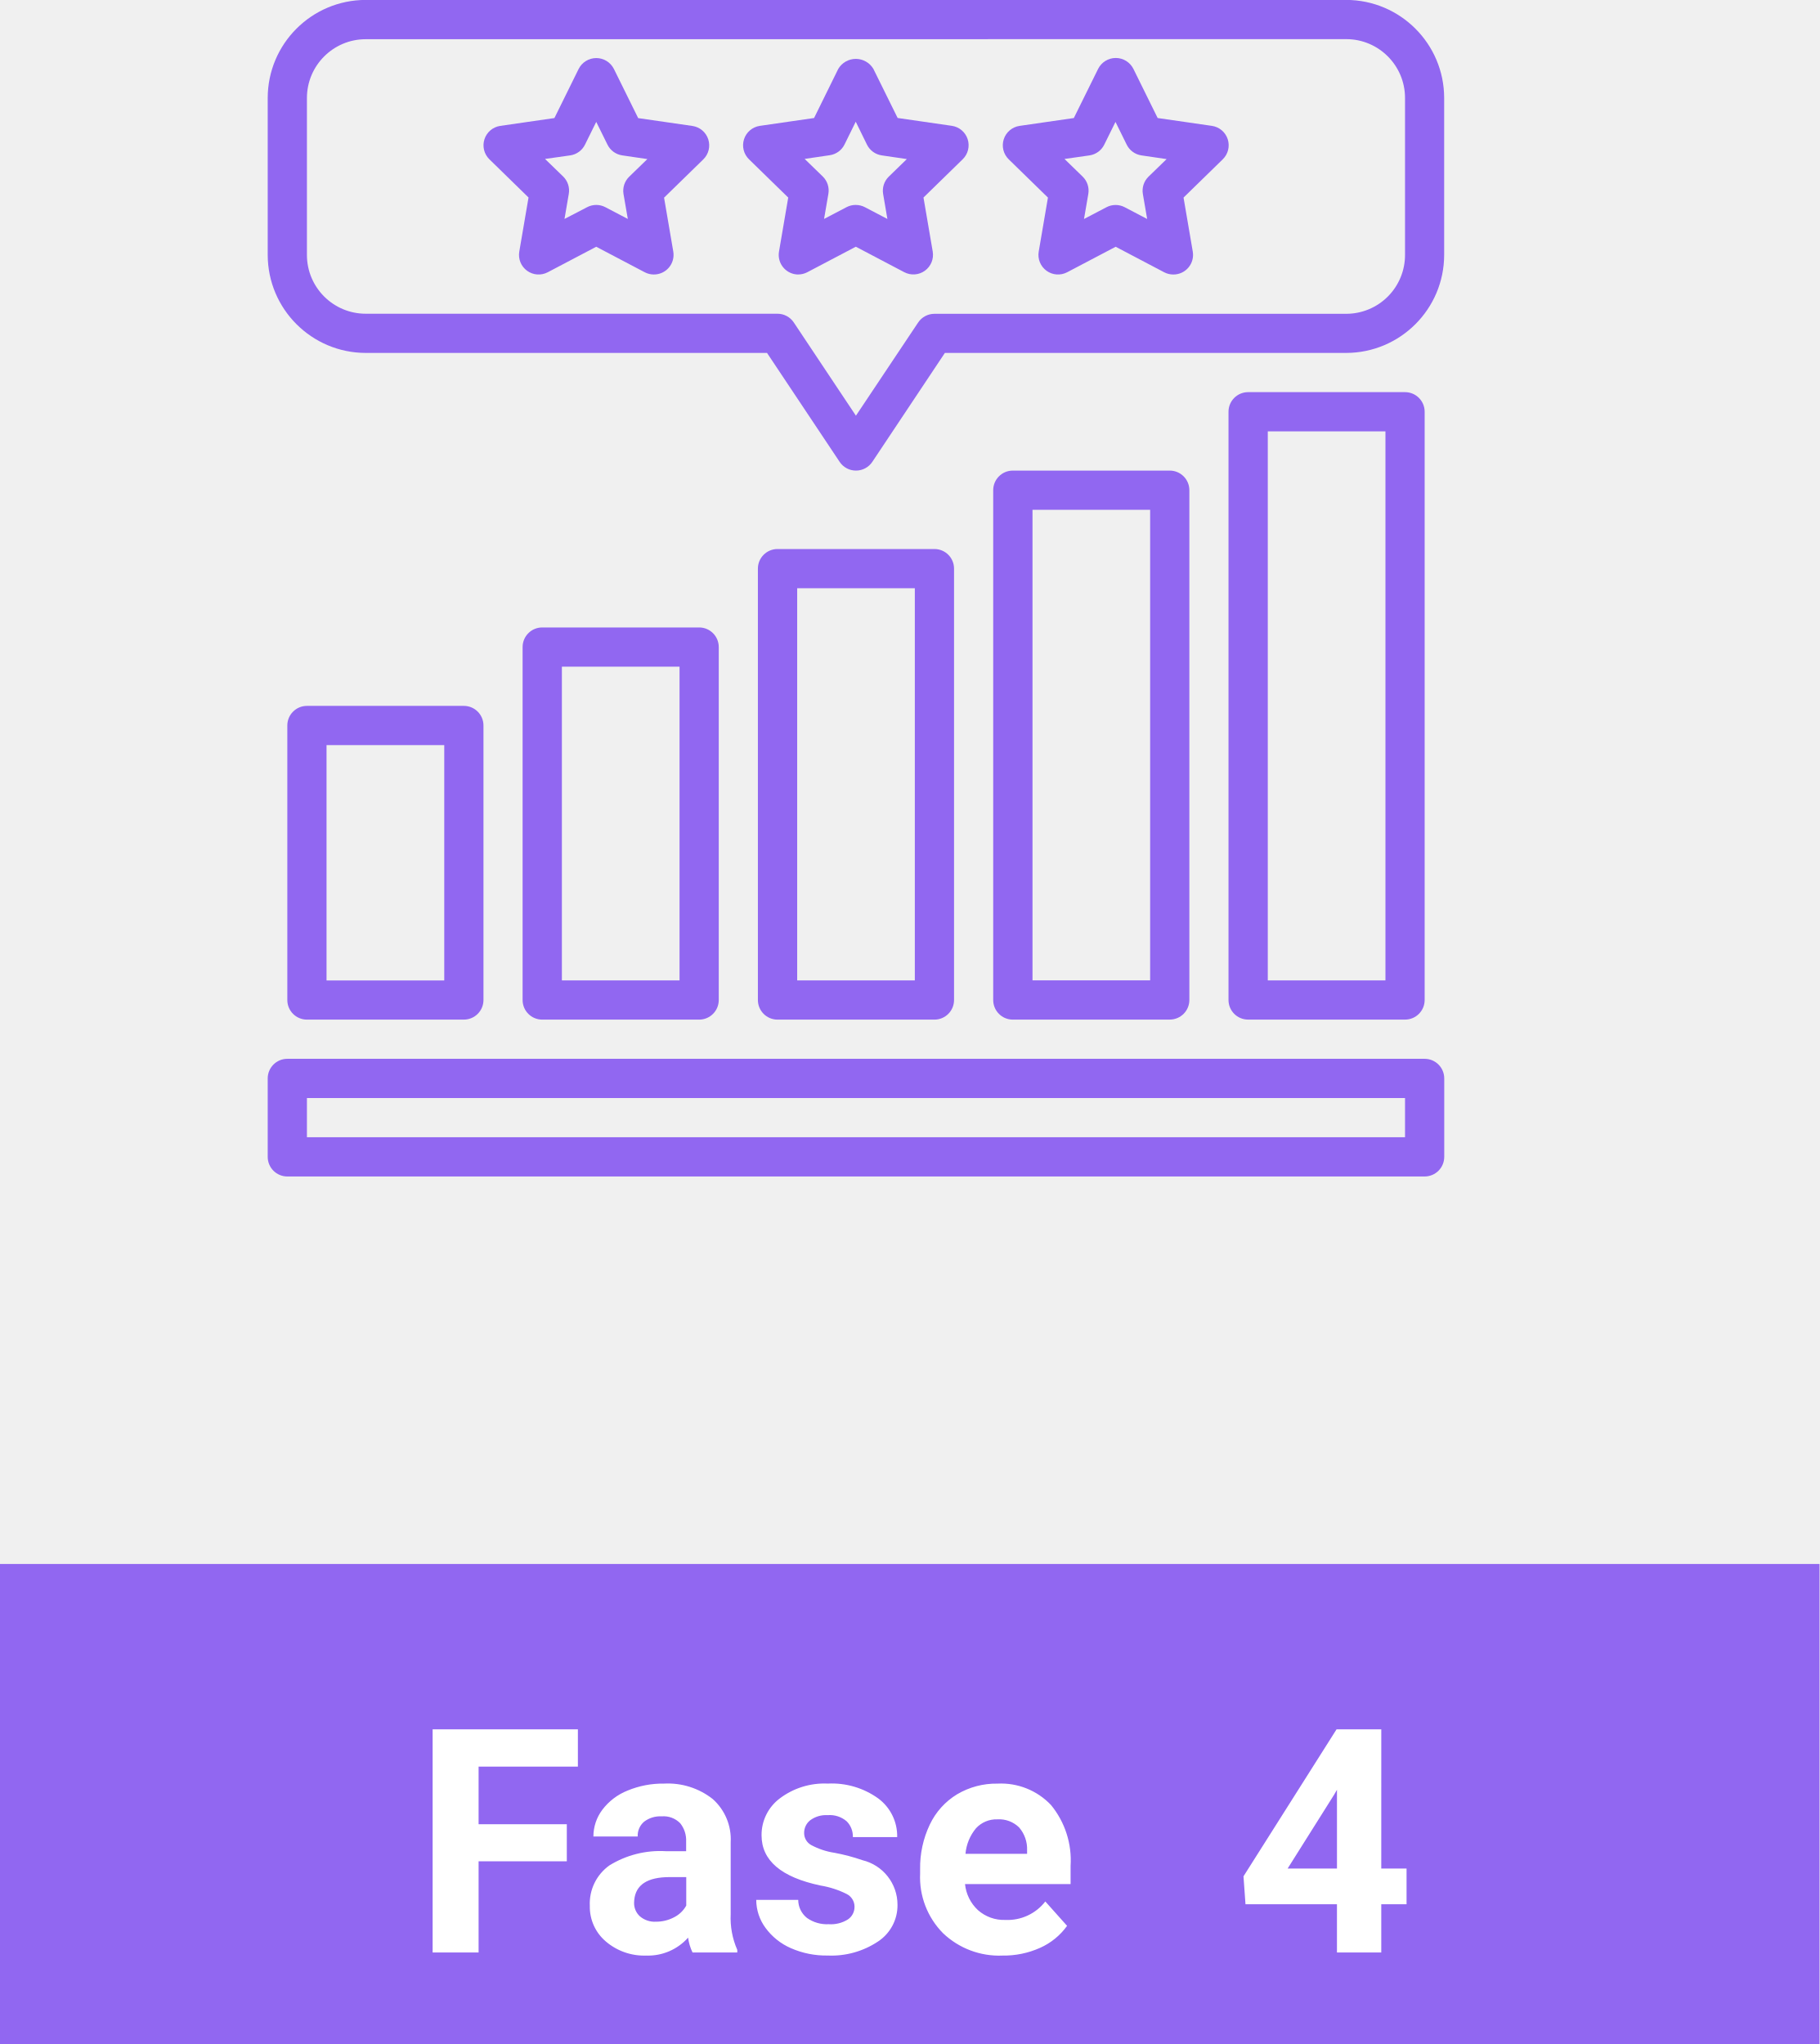
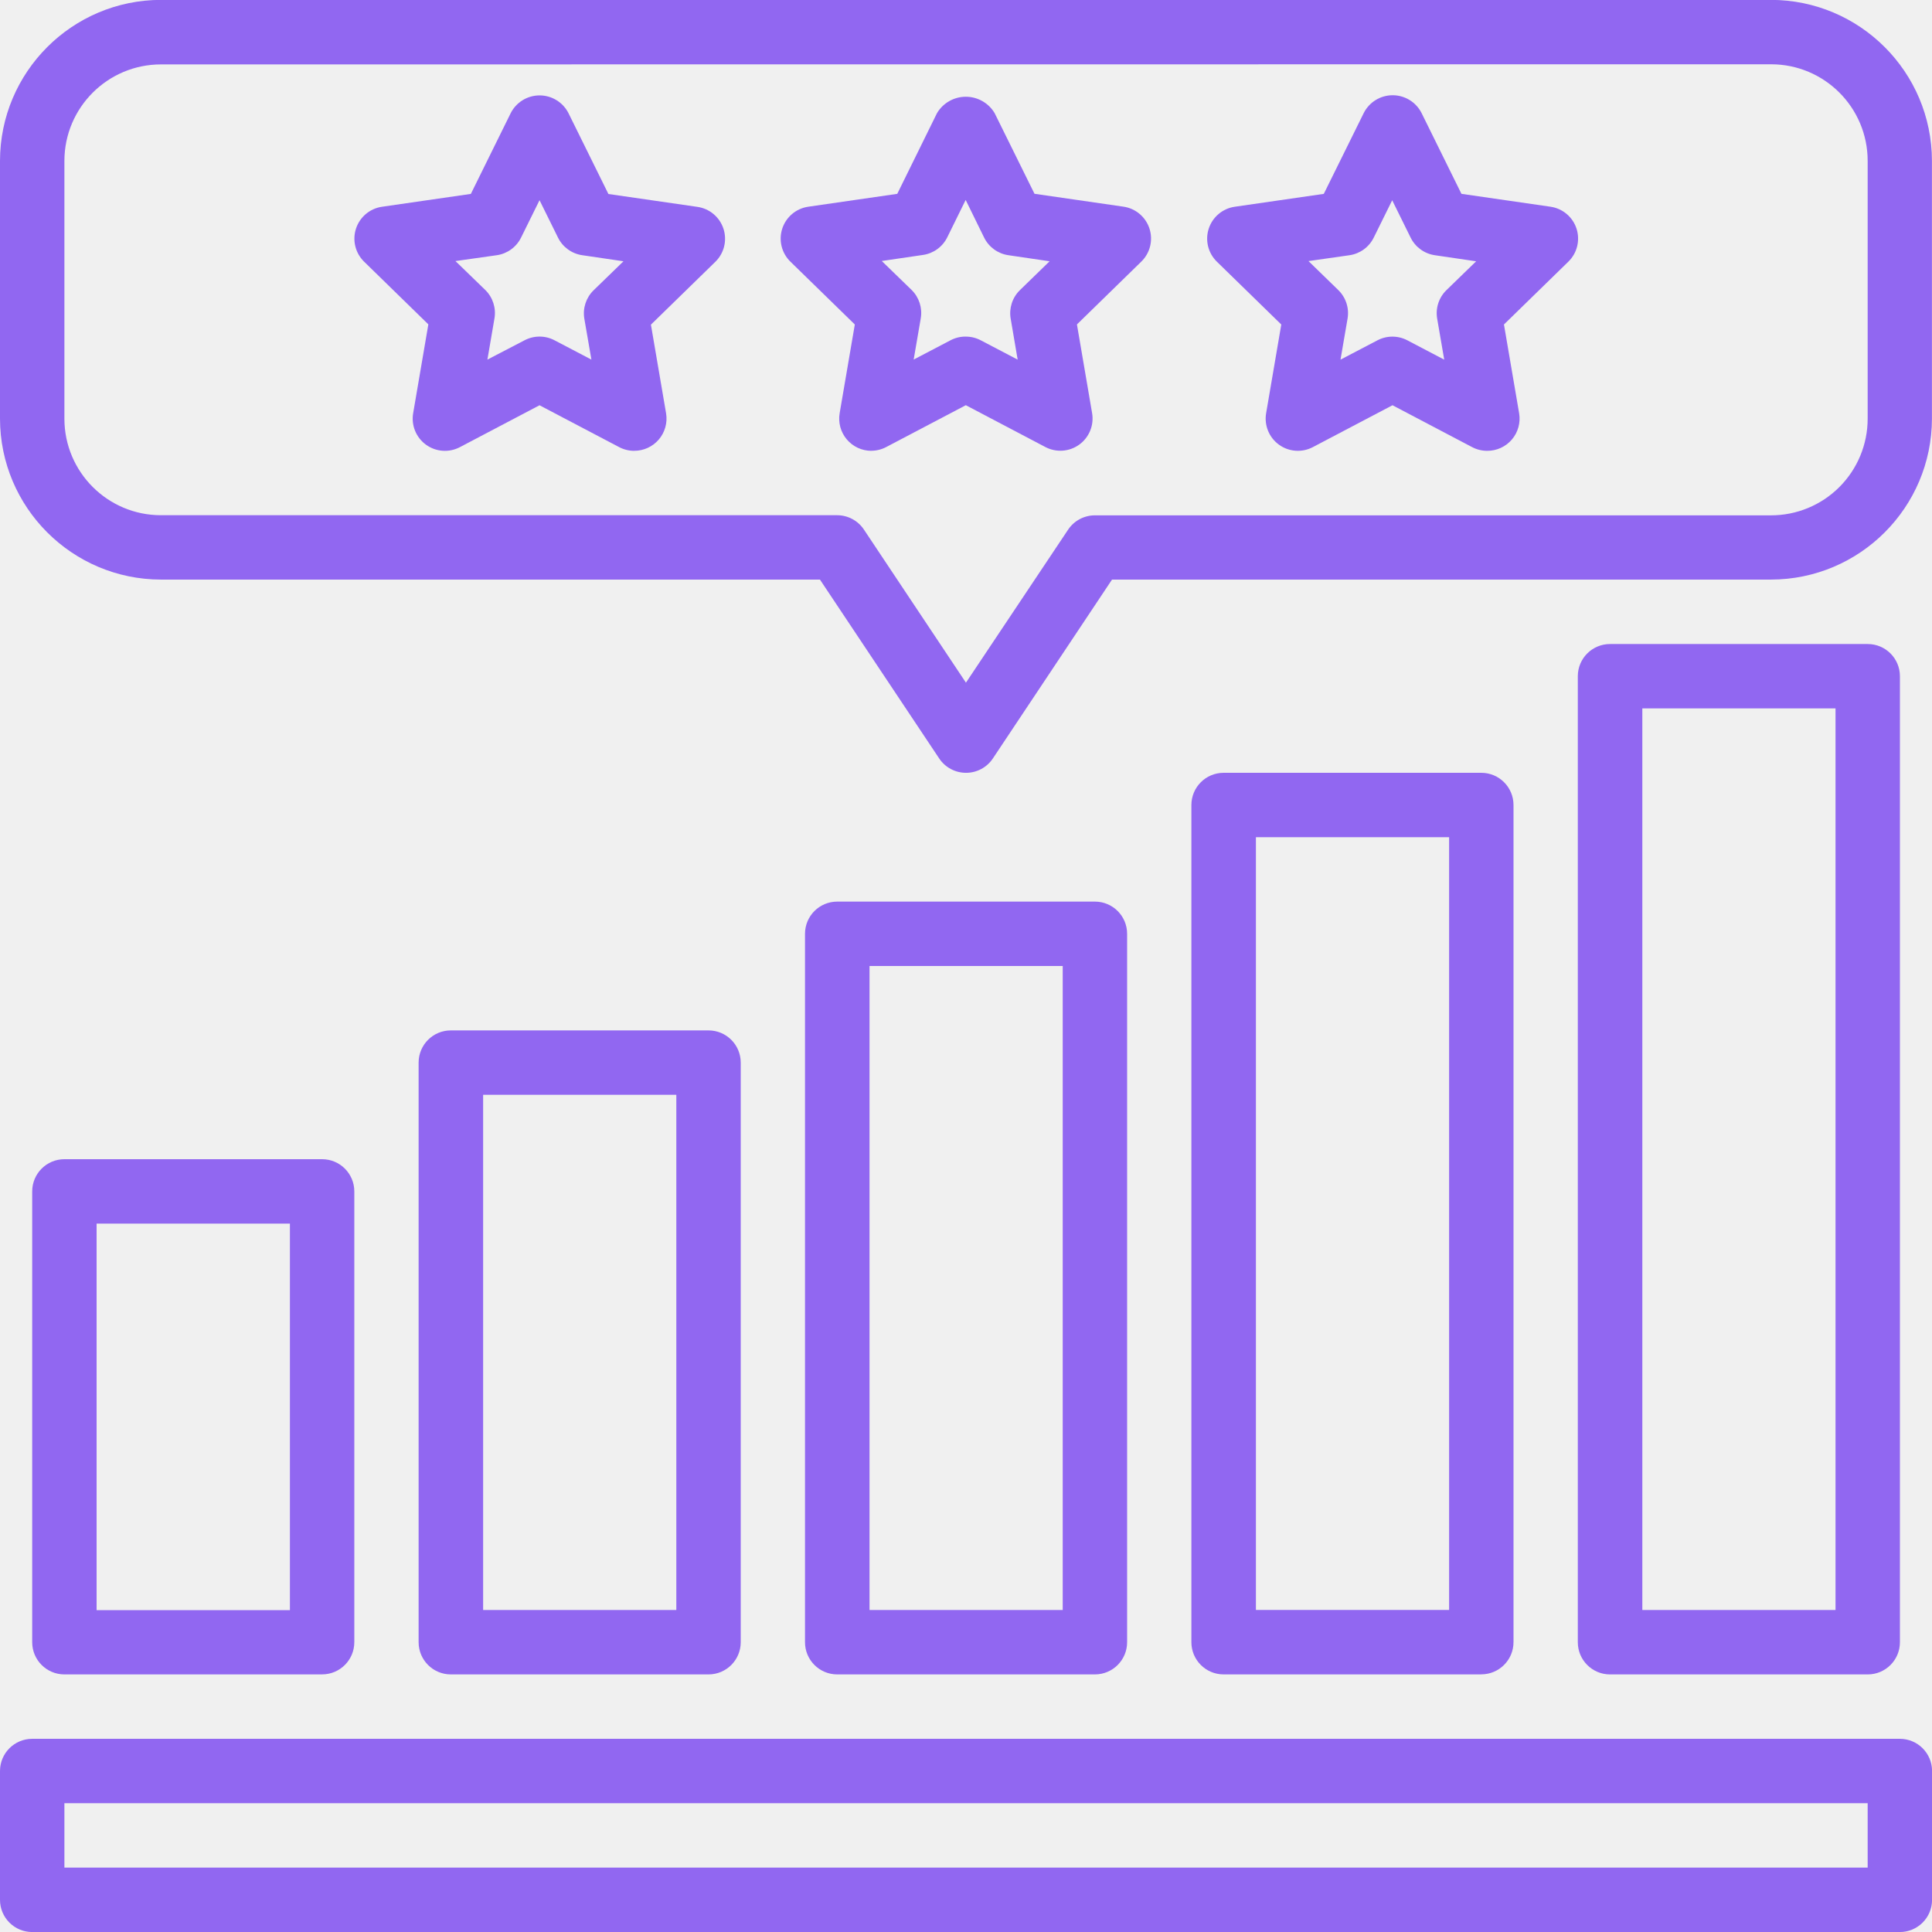
- <svg xmlns="http://www.w3.org/2000/svg" width="98.55" height="110.71" viewBox="0 0 98.55 110.71">
-   <g id="Grupo_1128195" data-name="Grupo 1128195" transform="translate(-6961.889 6598.084)">
-     <path id="Trazado_917872" data-name="Trazado 917872" d="M0,0H98.55V26H0Z" transform="translate(6961.889 -6513.374)" fill="#9167f1" />
-     <path id="Trazado_917873" data-name="Trazado 917873" d="M23.7,13.061H18.922V18h-2.49V5.914H24.3V7.931H18.922v3.121H23.7ZM30.51,18a2.664,2.664,0,0,1-.241-.805A2.9,2.9,0,0,1,28,18.166a3.189,3.189,0,0,1-2.187-.764,2.456,2.456,0,0,1-.867-1.926,2.538,2.538,0,0,1,1.058-2.191,5.222,5.222,0,0,1,3.059-.772h1.1V12a1.48,1.48,0,0,0-.32-1,1.257,1.257,0,0,0-1.009-.374,1.429,1.429,0,0,0-.95.291.987.987,0,0,0-.344.8h-2.4a2.41,2.41,0,0,1,.481-1.444A3.182,3.182,0,0,1,26.99,9.23a4.961,4.961,0,0,1,1.976-.378,3.92,3.92,0,0,1,2.635.834,2.918,2.918,0,0,1,.975,2.345v3.893a4.294,4.294,0,0,0,.357,1.934V18Zm-1.984-1.668a2.066,2.066,0,0,0,.979-.237,1.554,1.554,0,0,0,.664-.635V13.916h-.9q-1.8,0-1.917,1.245l-.008.141a.96.96,0,0,0,.315.739A1.225,1.225,0,0,0,28.526,16.332Zm10.758-.813a.773.773,0,0,0-.436-.693,4.95,4.95,0,0,0-1.4-.452q-3.2-.672-3.2-2.723a2.468,2.468,0,0,1,.992-2,4,4,0,0,1,2.594-.8,4.307,4.307,0,0,1,2.735.805,2.538,2.538,0,0,1,1.025,2.092h-2.4a1.161,1.161,0,0,0-.332-.851,1.405,1.405,0,0,0-1.038-.336,1.436,1.436,0,0,0-.938.274.865.865,0,0,0-.332.7.739.739,0,0,0,.378.643A3.885,3.885,0,0,0,38.2,12.6a10.407,10.407,0,0,1,1.511.4,2.482,2.482,0,0,1,1.9,2.416,2.343,2.343,0,0,1-1.054,1.988,4.548,4.548,0,0,1-2.723.76,4.75,4.75,0,0,1-2-.4,3.363,3.363,0,0,1-1.374-1.1,2.565,2.565,0,0,1-.5-1.515h2.274a1.252,1.252,0,0,0,.473.979,1.877,1.877,0,0,0,1.179.34,1.737,1.737,0,0,0,1.042-.261A.814.814,0,0,0,39.283,15.518Zm8.01,2.648a4.409,4.409,0,0,1-3.217-1.212,4.308,4.308,0,0,1-1.241-3.229v-.232a5.426,5.426,0,0,1,.523-2.42,3.838,3.838,0,0,1,1.482-1.644,4.159,4.159,0,0,1,2.187-.577,3.727,3.727,0,0,1,2.9,1.162,4.722,4.722,0,0,1,1.058,3.3v.979H45.268a2.229,2.229,0,0,0,.7,1.411,2.12,2.12,0,0,0,1.482.531,2.589,2.589,0,0,0,2.167-1l1.179,1.32a3.6,3.6,0,0,1-1.461,1.191A4.793,4.793,0,0,1,47.294,18.166Zm-.274-7.379a1.5,1.5,0,0,0-1.158.484,2.5,2.5,0,0,0-.569,1.384H48.63v-.192a1.786,1.786,0,0,0-.432-1.238A1.547,1.547,0,0,0,47.02,10.787Zm20.793,2.665h1.37v1.934h-1.37V18h-2.4V15.385H60.459l-.108-1.511,5.039-7.96h2.424Zm-5.072,0h2.673V9.185l-.158.274Z" transform="translate(6968.889 -6510.33)" fill="#fff" />
-     <path id="Trazado_917778" data-name="Trazado 917778" d="M62.66,447.3H1.062A1.062,1.062,0,0,1,0,446.237v-4.248a1.062,1.062,0,0,1,1.062-1.062h61.6a1.062,1.062,0,0,1,1.062,1.062v4.248A1.062,1.062,0,0,1,62.66,447.3M2.124,445.175H61.6v-2.124H2.124Z" transform="translate(6976.389 -6981.662)" fill="#9167f1" />
-     <path id="Trazado_917779" data-name="Trazado 917779" d="M209.558,258.416h-8.5A1.062,1.062,0,0,1,200,257.354V233.989a1.062,1.062,0,0,1,1.062-1.062h8.5a1.062,1.062,0,0,1,1.062,1.062v23.365a1.062,1.062,0,0,1-1.062,1.062m-7.434-2.124H208.5V235.051h-6.372Z" transform="translate(6802.939 -6801.274)" fill="#9167f1" />
-     <path id="Trazado_917780" data-name="Trazado 917780" d="M305.558,230.664h-8.5A1.062,1.062,0,0,1,296,229.6V201.989a1.062,1.062,0,0,1,1.062-1.062h8.5a1.062,1.062,0,0,1,1.062,1.062V229.6a1.062,1.062,0,0,1-1.062,1.062m-7.434-2.124H304.5V203.051h-6.372Z" transform="translate(6719.684 -6773.522)" fill="#9167f1" />
-     <path id="Trazado_917781" data-name="Trazado 917781" d="M401.558,202.912h-8.5A1.062,1.062,0,0,1,392,201.85V169.989a1.062,1.062,0,0,1,1.062-1.062h8.5a1.062,1.062,0,0,1,1.062,1.062V201.85a1.062,1.062,0,0,1-1.062,1.062m-7.434-2.124H400.5V171.051h-6.372Z" transform="translate(6636.428 -6745.771)" fill="#9167f1" />
-     <path id="Trazado_917782" data-name="Trazado 917782" d="M17.558,313.92h-8.5A1.062,1.062,0,0,1,8,312.858V297.989a1.062,1.062,0,0,1,1.062-1.062h8.5a1.062,1.062,0,0,1,1.062,1.062v14.868a1.062,1.062,0,0,1-1.062,1.062M10.124,311.8H16.5V299.051H10.124Z" transform="translate(6969.451 -6856.778)" fill="#9167f1" />
-     <path id="Trazado_917783" data-name="Trazado 917783" d="M113.558,286.168h-8.5A1.062,1.062,0,0,1,104,285.106V265.989a1.062,1.062,0,0,1,1.062-1.062h8.5a1.062,1.062,0,0,1,1.062,1.062v19.117a1.062,1.062,0,0,1-1.062,1.062m-7.434-2.124H112.5V267.051h-6.372Z" transform="translate(6886.195 -6829.026)" fill="#9167f1" />
-     <path id="Trazado_917784" data-name="Trazado 917784" d="M31.861,34.416a1.062,1.062,0,0,1-.884-.473l-3.933-5.9H5.31A5.317,5.317,0,0,1,0,22.733v-8.5a5.317,5.317,0,0,1,5.31-5.31h53.1a5.317,5.317,0,0,1,5.31,5.31v8.5a5.317,5.317,0,0,1-5.31,5.31H36.677l-3.93,5.9a1.062,1.062,0,0,1-.887.473M5.31,11.051a3.186,3.186,0,0,0-3.186,3.186v8.5A3.186,3.186,0,0,0,5.31,25.92h22.3a1.062,1.062,0,0,1,.884.473l3.365,5.05L35.226,26.4a1.062,1.062,0,0,1,.884-.476h22.3A3.186,3.186,0,0,0,61.6,22.733v-8.5a3.186,3.186,0,0,0-3.186-3.186Z" transform="translate(6976.389 -6607.011)" fill="#9167f1" />
-     <path id="Trazado_917785" data-name="Trazado 917785" d="M196.954,44.616a1.062,1.062,0,0,1-1.046-1.242l.5-2.925-2.124-2.072a1.062,1.062,0,0,1,.586-1.812l2.938-.425,1.311-2.663a1.106,1.106,0,0,1,1.9,0l1.315,2.661,2.935.425a1.062,1.062,0,0,1,.589,1.811l-2.124,2.073.5,2.925a1.062,1.062,0,0,1-1.541,1.119l-2.624-1.38-2.627,1.381a1.063,1.063,0,0,1-.494.122m3.121-3.765a1.053,1.053,0,0,1,.494.122l1.216.637-.23-1.349a1.062,1.062,0,0,1,.3-.939l.983-.956-1.359-.2a1.062,1.062,0,0,1-.8-.581l-.609-1.242-.607,1.233a1.062,1.062,0,0,1-.8.581l-1.36.2.985.956a1.062,1.062,0,0,1,.3.94l-.233,1.355,1.217-.637a1.052,1.052,0,0,1,.494-.121" transform="translate(6808.174 -6627.832)" fill="#9167f1" />
-     <path id="Trazado_917786" data-name="Trazado 917786" d="M97.275,44.346a1.063,1.063,0,0,1-.494-.122l-2.627-1.381-2.626,1.381A1.062,1.062,0,0,1,89.987,43.1l.5-2.925-2.124-2.073a1.062,1.062,0,0,1,.588-1.805l2.938-.425L93.2,33.215a1.068,1.068,0,0,1,1.912,0l1.314,2.66,2.938.425a1.062,1.062,0,0,1,.588,1.812l-2.124,2.072.5,2.925a1.062,1.062,0,0,1-1.057,1.236m-5.89-6.258.986.956a1.062,1.062,0,0,1,.3.939l-.232,1.355L93.66,40.7a1.062,1.062,0,0,1,.989,0l1.216.637-.233-1.347a1.062,1.062,0,0,1,.306-.94l.985-.956-1.36-.2a1.062,1.062,0,0,1-.8-.581l-.609-1.233-.609,1.233a1.062,1.062,0,0,1-.8.581Z" transform="translate(6900.029 -6627.562)" fill="#9167f1" />
-     <path id="Trazado_917787" data-name="Trazado 917787" d="M309.159,44.311a1.061,1.061,0,0,1-.495-.122l-2.626-1.381-2.627,1.381a1.062,1.062,0,0,1-1.541-1.119l.5-2.925-2.124-2.072a1.062,1.062,0,0,1,.589-1.812l2.937-.425,1.315-2.661a1.068,1.068,0,0,1,1.912,0l1.313,2.66,2.938.425a1.062,1.062,0,0,1,.588,1.812l-2.124,2.072.5,2.925a1.062,1.062,0,0,1-1.058,1.242m-5.889-6.258.983.956a1.062,1.062,0,0,1,.306.94l-.233,1.355,1.217-.637a1.062,1.062,0,0,1,.989,0l1.215.637-.232-1.348a1.062,1.062,0,0,1,.3-.94l.985-.956-1.361-.2a1.062,1.062,0,0,1-.8-.581l-.608-1.232-.609,1.232a1.062,1.062,0,0,1-.8.581Z" transform="translate(6716.279 -6627.527)" fill="#9167f1" />
+ <svg xmlns="http://www.w3.org/2000/svg" width="63.722" height="63.722" viewBox="0 0 63.722 63.722">
+   <g id="Grupo_1128160" data-name="Grupo 1128160" transform="translate(-623.5 -6106.135)">
+     <path id="Trazado_917778" data-name="Trazado 917778" d="M62.66,447.3H1.062A1.062,1.062,0,0,1,0,446.237v-4.248a1.062,1.062,0,0,1,1.062-1.062h61.6a1.062,1.062,0,0,1,1.062,1.062v4.248A1.062,1.062,0,0,1,62.66,447.3M2.124,445.175H61.6v-2.124H2.124Z" transform="translate(623.5 5722.558)" fill="#9167f1" />
+     <path id="Trazado_917779" data-name="Trazado 917779" d="M209.558,258.416h-8.5A1.062,1.062,0,0,1,200,257.354V233.989a1.062,1.062,0,0,1,1.062-1.062h8.5a1.062,1.062,0,0,1,1.062,1.062v23.365a1.062,1.062,0,0,1-1.062,1.062m-7.434-2.124H208.5V235.051h-6.372Z" transform="translate(450.051 5902.945)" fill="#9167f1" />
+     <path id="Trazado_917780" data-name="Trazado 917780" d="M305.558,230.664h-8.5A1.062,1.062,0,0,1,296,229.6V201.989a1.062,1.062,0,0,1,1.062-1.062h8.5a1.062,1.062,0,0,1,1.062,1.062V229.6a1.062,1.062,0,0,1-1.062,1.062m-7.434-2.124H304.5V203.051h-6.372Z" transform="translate(366.795 5930.697)" fill="#9167f1" />
+     <path id="Trazado_917781" data-name="Trazado 917781" d="M401.558,202.912h-8.5A1.062,1.062,0,0,1,392,201.85V169.989a1.062,1.062,0,0,1,1.062-1.062h8.5a1.062,1.062,0,0,1,1.062,1.062V201.85a1.062,1.062,0,0,1-1.062,1.062m-7.434-2.124H400.5V171.051h-6.372Z" transform="translate(283.54 5958.449)" fill="#9167f1" />
+     <path id="Trazado_917782" data-name="Trazado 917782" d="M17.558,313.92h-8.5A1.062,1.062,0,0,1,8,312.858V297.989a1.062,1.062,0,0,1,1.062-1.062h8.5a1.062,1.062,0,0,1,1.062,1.062v14.868a1.062,1.062,0,0,1-1.062,1.062M10.124,311.8H16.5V299.051H10.124Z" transform="translate(616.562 5847.441)" fill="#9167f1" />
+     <path id="Trazado_917783" data-name="Trazado 917783" d="M113.558,286.168h-8.5A1.062,1.062,0,0,1,104,285.106V265.989a1.062,1.062,0,0,1,1.062-1.062h8.5a1.062,1.062,0,0,1,1.062,1.062v19.117a1.062,1.062,0,0,1-1.062,1.062m-7.434-2.124H112.5V267.051h-6.372Z" transform="translate(533.307 5875.193)" fill="#9167f1" />
+     <path id="Trazado_917784" data-name="Trazado 917784" d="M31.861,34.416a1.062,1.062,0,0,1-.884-.473l-3.933-5.9H5.31A5.317,5.317,0,0,1,0,22.733v-8.5a5.317,5.317,0,0,1,5.31-5.31h53.1a5.317,5.317,0,0,1,5.31,5.31v8.5a5.317,5.317,0,0,1-5.31,5.31H36.677l-3.93,5.9a1.062,1.062,0,0,1-.887.473M5.31,11.051a3.186,3.186,0,0,0-3.186,3.186v8.5A3.186,3.186,0,0,0,5.31,25.92h22.3a1.062,1.062,0,0,1,.884.473l3.365,5.05L35.226,26.4a1.062,1.062,0,0,1,.884-.476h22.3A3.186,3.186,0,0,0,61.6,22.733v-8.5a3.186,3.186,0,0,0-3.186-3.186Z" transform="translate(623.5 6097.208)" fill="#9167f1" />
+     <path id="Trazado_917785" data-name="Trazado 917785" d="M196.954,44.616a1.062,1.062,0,0,1-1.046-1.242l.5-2.925-2.124-2.072a1.062,1.062,0,0,1,.586-1.812l2.938-.425,1.311-2.663a1.106,1.106,0,0,1,1.9,0l1.315,2.661,2.935.425a1.062,1.062,0,0,1,.589,1.811l-2.124,2.073.5,2.925a1.062,1.062,0,0,1-1.541,1.119l-2.624-1.38-2.627,1.381a1.063,1.063,0,0,1-.494.122m3.121-3.765a1.053,1.053,0,0,1,.494.122l1.216.637-.23-1.349a1.062,1.062,0,0,1,.3-.939l.983-.956-1.359-.2a1.062,1.062,0,0,1-.8-.581l-.609-1.242-.607,1.233a1.062,1.062,0,0,1-.8.581l-1.36.2.985.956a1.062,1.062,0,0,1,.3.94l-.233,1.355,1.217-.637a1.052,1.052,0,0,1,.494-.121" transform="translate(455.286 6076.388)" fill="#9167f1" />
+     <path id="Trazado_917786" data-name="Trazado 917786" d="M97.275,44.346a1.063,1.063,0,0,1-.494-.122l-2.627-1.381-2.626,1.381A1.062,1.062,0,0,1,89.987,43.1l.5-2.925-2.124-2.073a1.062,1.062,0,0,1,.588-1.805l2.938-.425L93.2,33.215a1.068,1.068,0,0,1,1.912,0l1.314,2.66,2.938.425a1.062,1.062,0,0,1,.588,1.812l-2.124,2.072.5,2.925a1.062,1.062,0,0,1-1.057,1.236m-5.89-6.258.986.956a1.062,1.062,0,0,1,.3.939l-.232,1.355L93.66,40.7a1.062,1.062,0,0,1,.989,0l1.216.637-.233-1.347a1.062,1.062,0,0,1,.306-.94l.985-.956-1.36-.2a1.062,1.062,0,0,1-.8-.581l-.609-1.233-.609,1.233a1.062,1.062,0,0,1-.8.581Z" transform="translate(547.141 6076.658)" fill="#9167f1" />
+     <path id="Trazado_917787" data-name="Trazado 917787" d="M309.159,44.311a1.061,1.061,0,0,1-.495-.122l-2.626-1.381-2.627,1.381a1.062,1.062,0,0,1-1.541-1.119l.5-2.925-2.124-2.072a1.062,1.062,0,0,1,.589-1.812l2.937-.425,1.315-2.661a1.068,1.068,0,0,1,1.912,0l1.313,2.66,2.938.425a1.062,1.062,0,0,1,.588,1.812l-2.124,2.072.5,2.925a1.062,1.062,0,0,1-1.058,1.242m-5.889-6.258.983.956a1.062,1.062,0,0,1,.306.94l-.233,1.355,1.217-.637a1.062,1.062,0,0,1,.989,0l1.215.637-.232-1.348a1.062,1.062,0,0,1,.3-.94l.985-.956-1.361-.2a1.062,1.062,0,0,1-.8-.581l-.608-1.232-.609,1.232a1.062,1.062,0,0,1-.8.581Z" transform="translate(363.39 6076.693)" fill="#9167f1" />
  </g>
</svg>
